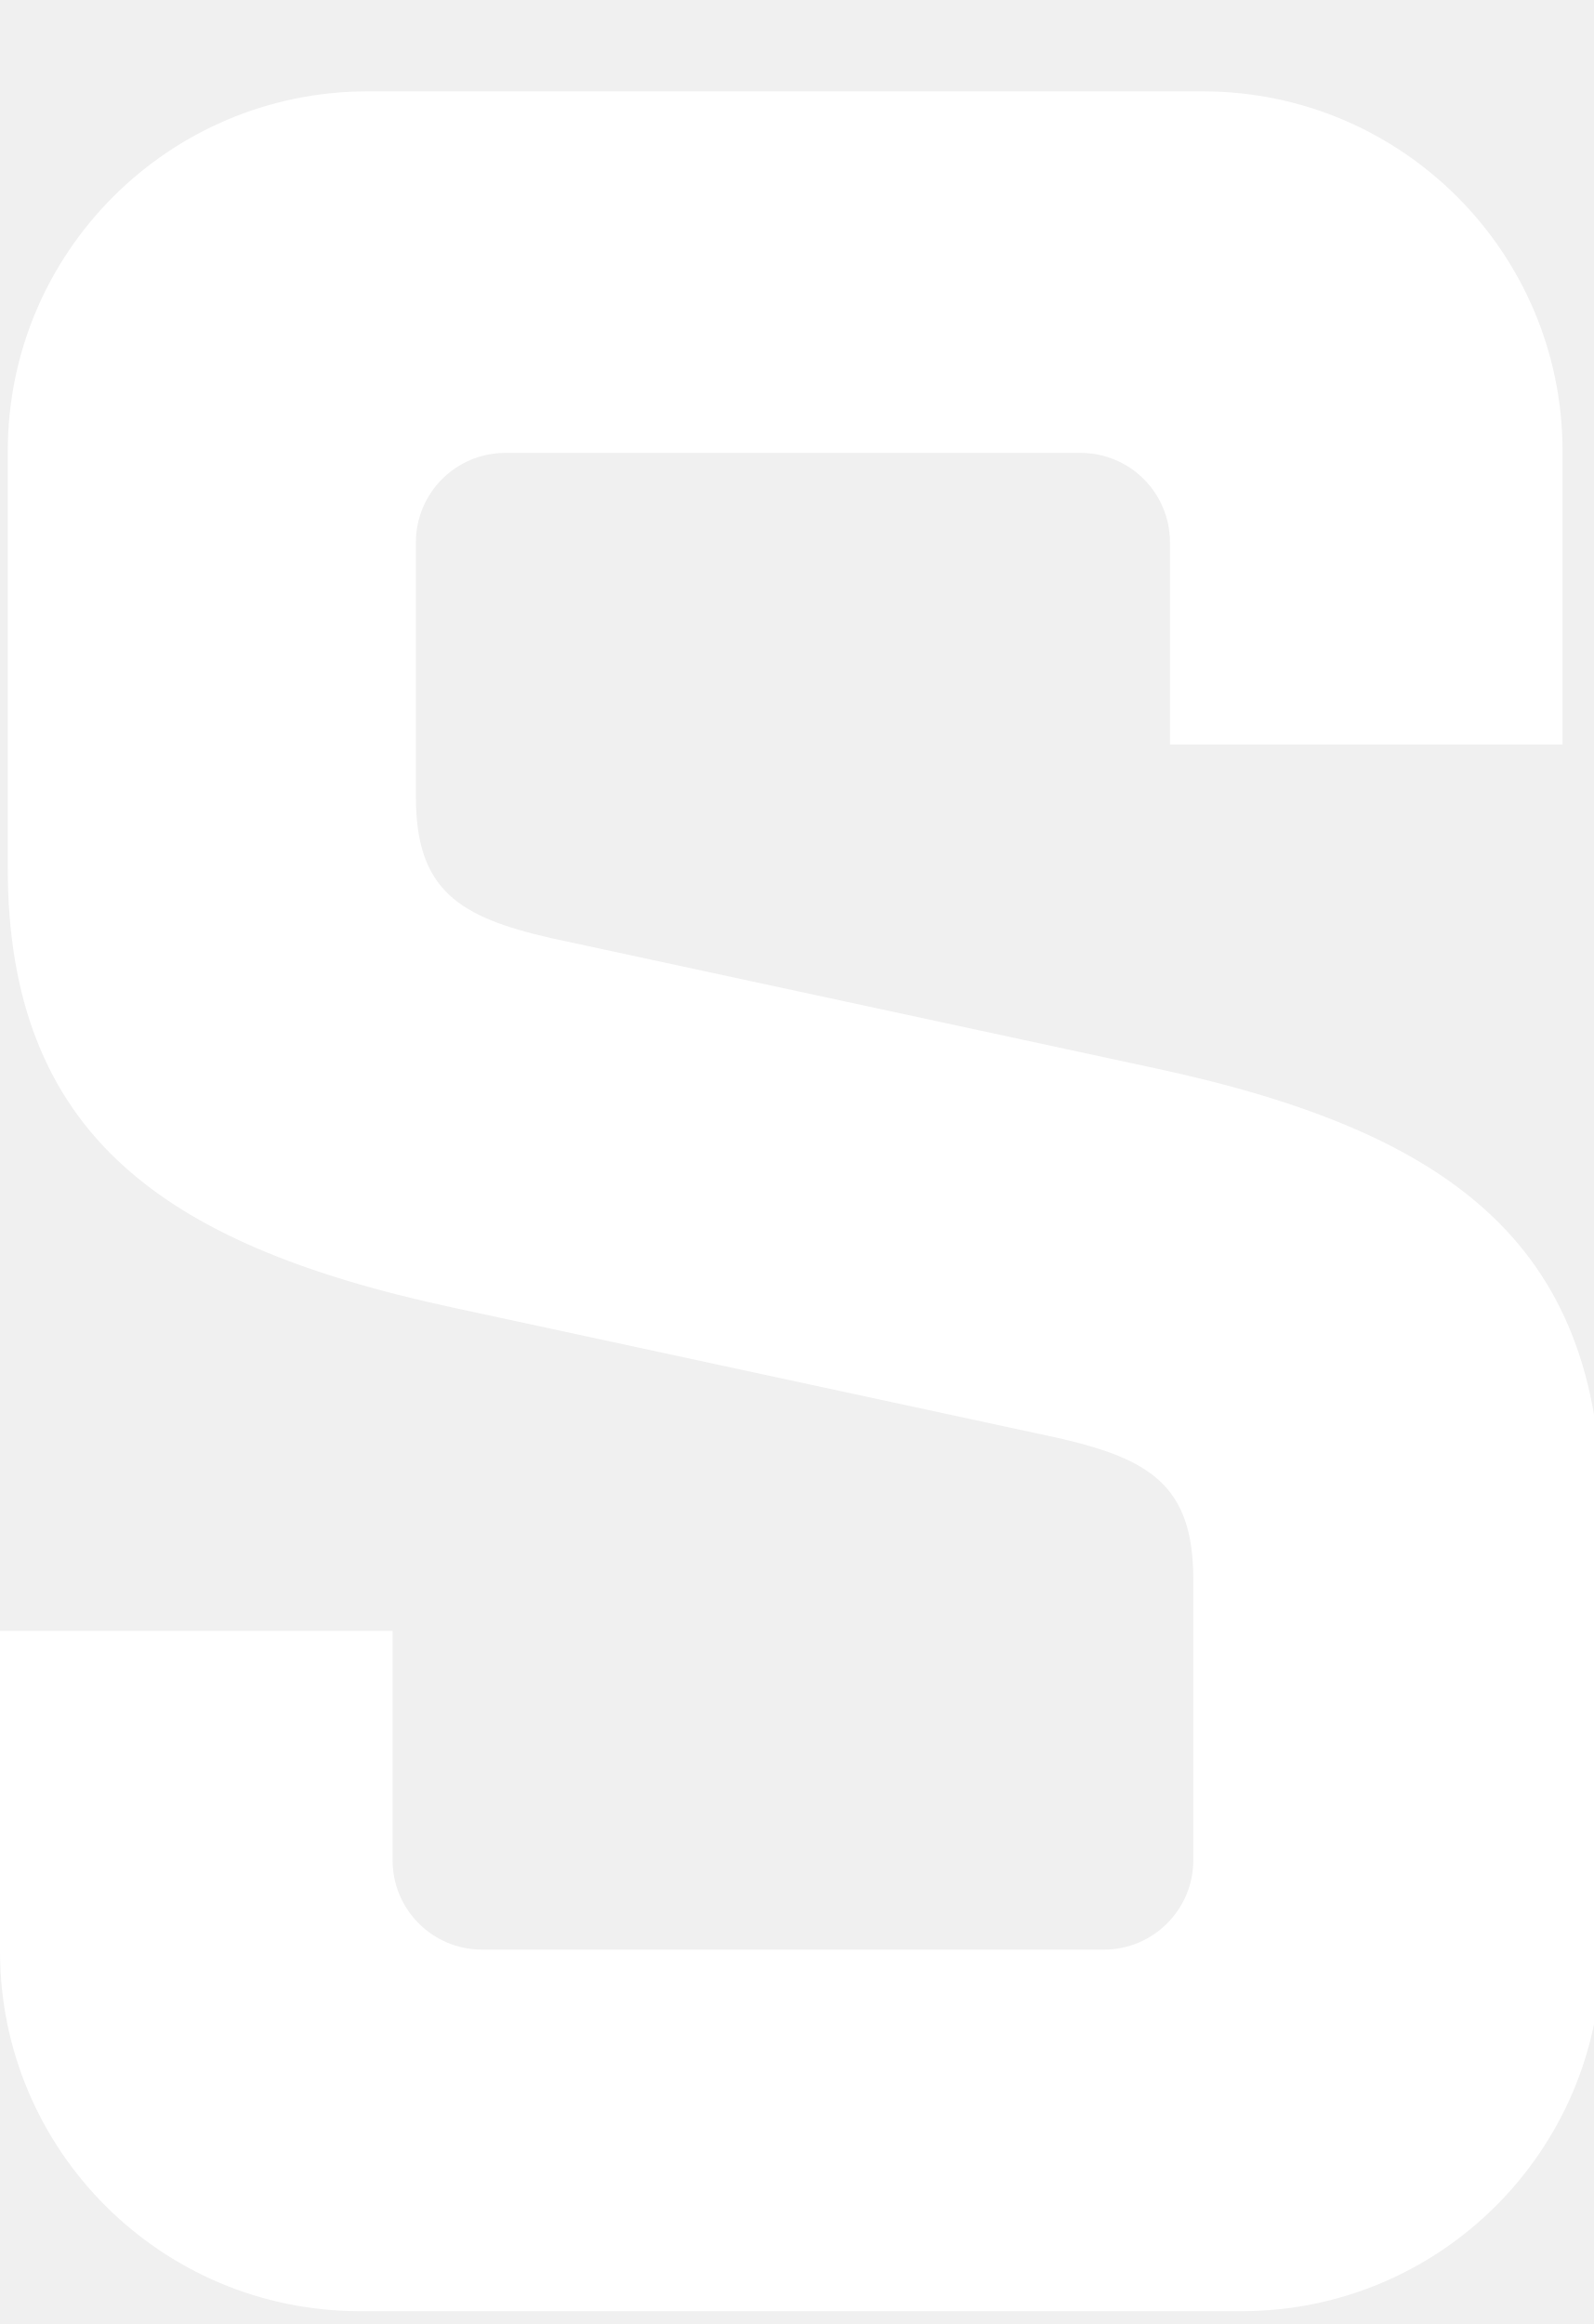
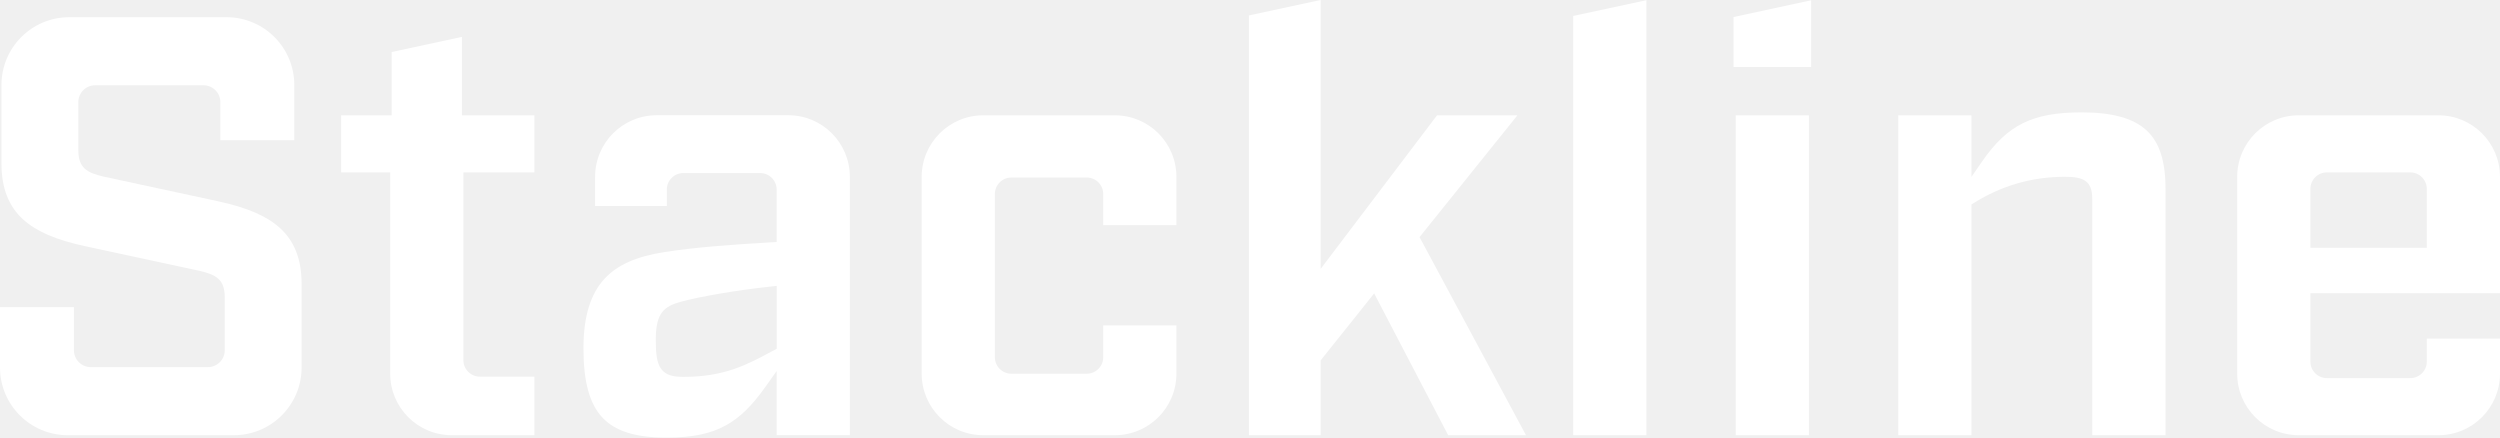
- <svg xmlns="http://www.w3.org/2000/svg" version="1.1" id="Layer_1" x="0px" y="0px" viewBox="0 0 410 597.8" style="enable-background:new 0 0 3415 597.8;" xml:space="preserve">
+ <svg xmlns="http://www.w3.org/2000/svg" version="1.1" id="Layer_1" x="0px" y="0px" viewBox="0 0 3415 597.8" style="enable-background:new 0 0 3415 597.8;" xml:space="preserve">
  <style type="text/css">
	.st0{fill:#FFFFFF;}
</style>
  <g id="on_black">
    <path class="st0" d="M92.4,594.5c-51-0.1-92.3-41.4-92.4-92.4v-82.6h101v59c0,12.7,10.3,23,23,23l0,0h160c12.7,0,23-10.3,23-23l0,0   v-72.3c0-24.1-11.2-30.9-34.7-36.3l-156-33.6c-39.5-8.5-66.3-20-84.3-36.2C11.8,282,2,256.9,2,223.4V115.9   c0.1-51,41.4-92.3,92.4-92.4h215.2c51,0.1,92.3,41.4,92.4,92.4v75.6H301v-52c0-12.7-10.3-23-23-23l0,0H130c-12.7,0-23,10.3-23,23   l0,0V205c0,24.1,11.2,30.9,34.7,36.3l156,33.6c39.5,8.5,66.3,20,84.3,36.2c20.2,18.1,30,43.2,30,76.7v114.3   c-0.1,51-41.4,92.3-92.4,92.4H92.4z" />
    <path class="st0" d="M617,594.5c-46.4-0.1-83.9-37.6-84-84v-275h-67v-78h69V71.1l96-20.7v107.1h99v78h-97V492   c0,12.4,10.1,22.5,22.5,22.5H730v80H617z" />
    <path class="st0" d="M910.9,597.8c-42.5,0-70.4-8.7-87.9-27.3c-17.7-18.8-26-48.9-26-94.8c0-43.3,9.6-74.5,29.3-95.5   c17.5-18.6,43.4-30,81.6-35.9c41.5-6.4,84.8-9.7,145.5-13.3l7.5-0.4v-71.7c0-12.4-10.1-22.5-22.5-22.5h-105   c-12.4,0-22.5,10.1-22.5,22.5v22.5h-98v-40c0.1-46.4,37.6-83.9,84-84h180c46.4,0.1,83.9,37.6,84,84v353h-100v-87.6l-14.5,20.5   c-19.2,27.1-35.6,43.2-55,53.8C970.7,592.6,945.1,597.8,910.9,597.8z M1052.2,391.5c-48.4,5.1-97.6,14.1-121.1,20.4   c-24.4,6.5-35.3,15.6-35.3,52.2c0,18.2,1.2,31.2,7.1,39.5c6.6,9.3,17.2,11.2,31,11.2c55.6,0,86.7-16.7,119.6-34.4l7.5-4v-85.9   L1052.2,391.5z" />
    <path class="st0" d="M1343,594.5c-46.4-0.1-83.9-37.6-84-84v-269c0.1-46.4,37.6-83.9,84-84h180c46.4,0.1,83.9,37.6,84,84v66h-100   V265c0-12.4-10.1-22.5-22.5-22.5h-103c-12.4,0-22.5,10.1-22.5,22.5v223c0,12.4,10.1,22.5,22.5,22.5h103c12.4,0,22.5-10.1,22.5-22.5   v-43.5h100v66c-0.1,46.4-37.6,83.9-84,84H1343z" />
    <polygon class="st0" points="1978.2,594.5 1877.1,400.8 1804,492.3 1804,594.5 1706,594.5 1706,21.1 1804,0 1804,367.3 1963,157.5   2072.8,157.5 1939.1,323.9 2084.5,594.5  " />
    <polygon class="st0" points="2149,594.5 2149,21.8 2249,0.3 2249,594.5  " />
    <path class="st0" d="M2371,594.5v-437h100v437H2371z M2368,91.5V23.3l106-22.9v91.1H2368z" />
    <path class="st0" d="M2858,594.5V271.3c0-25.1-13.1-29.8-37.3-29.8c-44.8,0-86.4,12-124,35.5l-3.7,2.3v315.2h-100v-437h100v84.1   l14.6-21.1c34.7-50.1,69-67,136-67c41.9,0,71,8.1,88.8,24.8c17.5,16.4,25.7,41.7,25.7,79.6v336.6H2858z" />
    <path class="st0" d="M3140,594.5c-46.4-0.1-83.9-37.6-84-84v-269c0.1-46.4,37.6-83.9,84-84h191c46.4,0.1,83.9,37.6,84,84v159h-259   V494c0,12.4,10.1,22.5,22.5,22.5h114c12.4,0,22.5-10.1,22.5-22.5v-31.5h100v48c-0.1,46.4-37.6,83.9-84,84H3140z M3178.5,235.5   c-12.4,0-22.5,10.1-22.5,22.5v80.5h159V258c0-12.4-10.1-22.5-22.5-22.5H3178.5z" />
  </g>
</svg>
